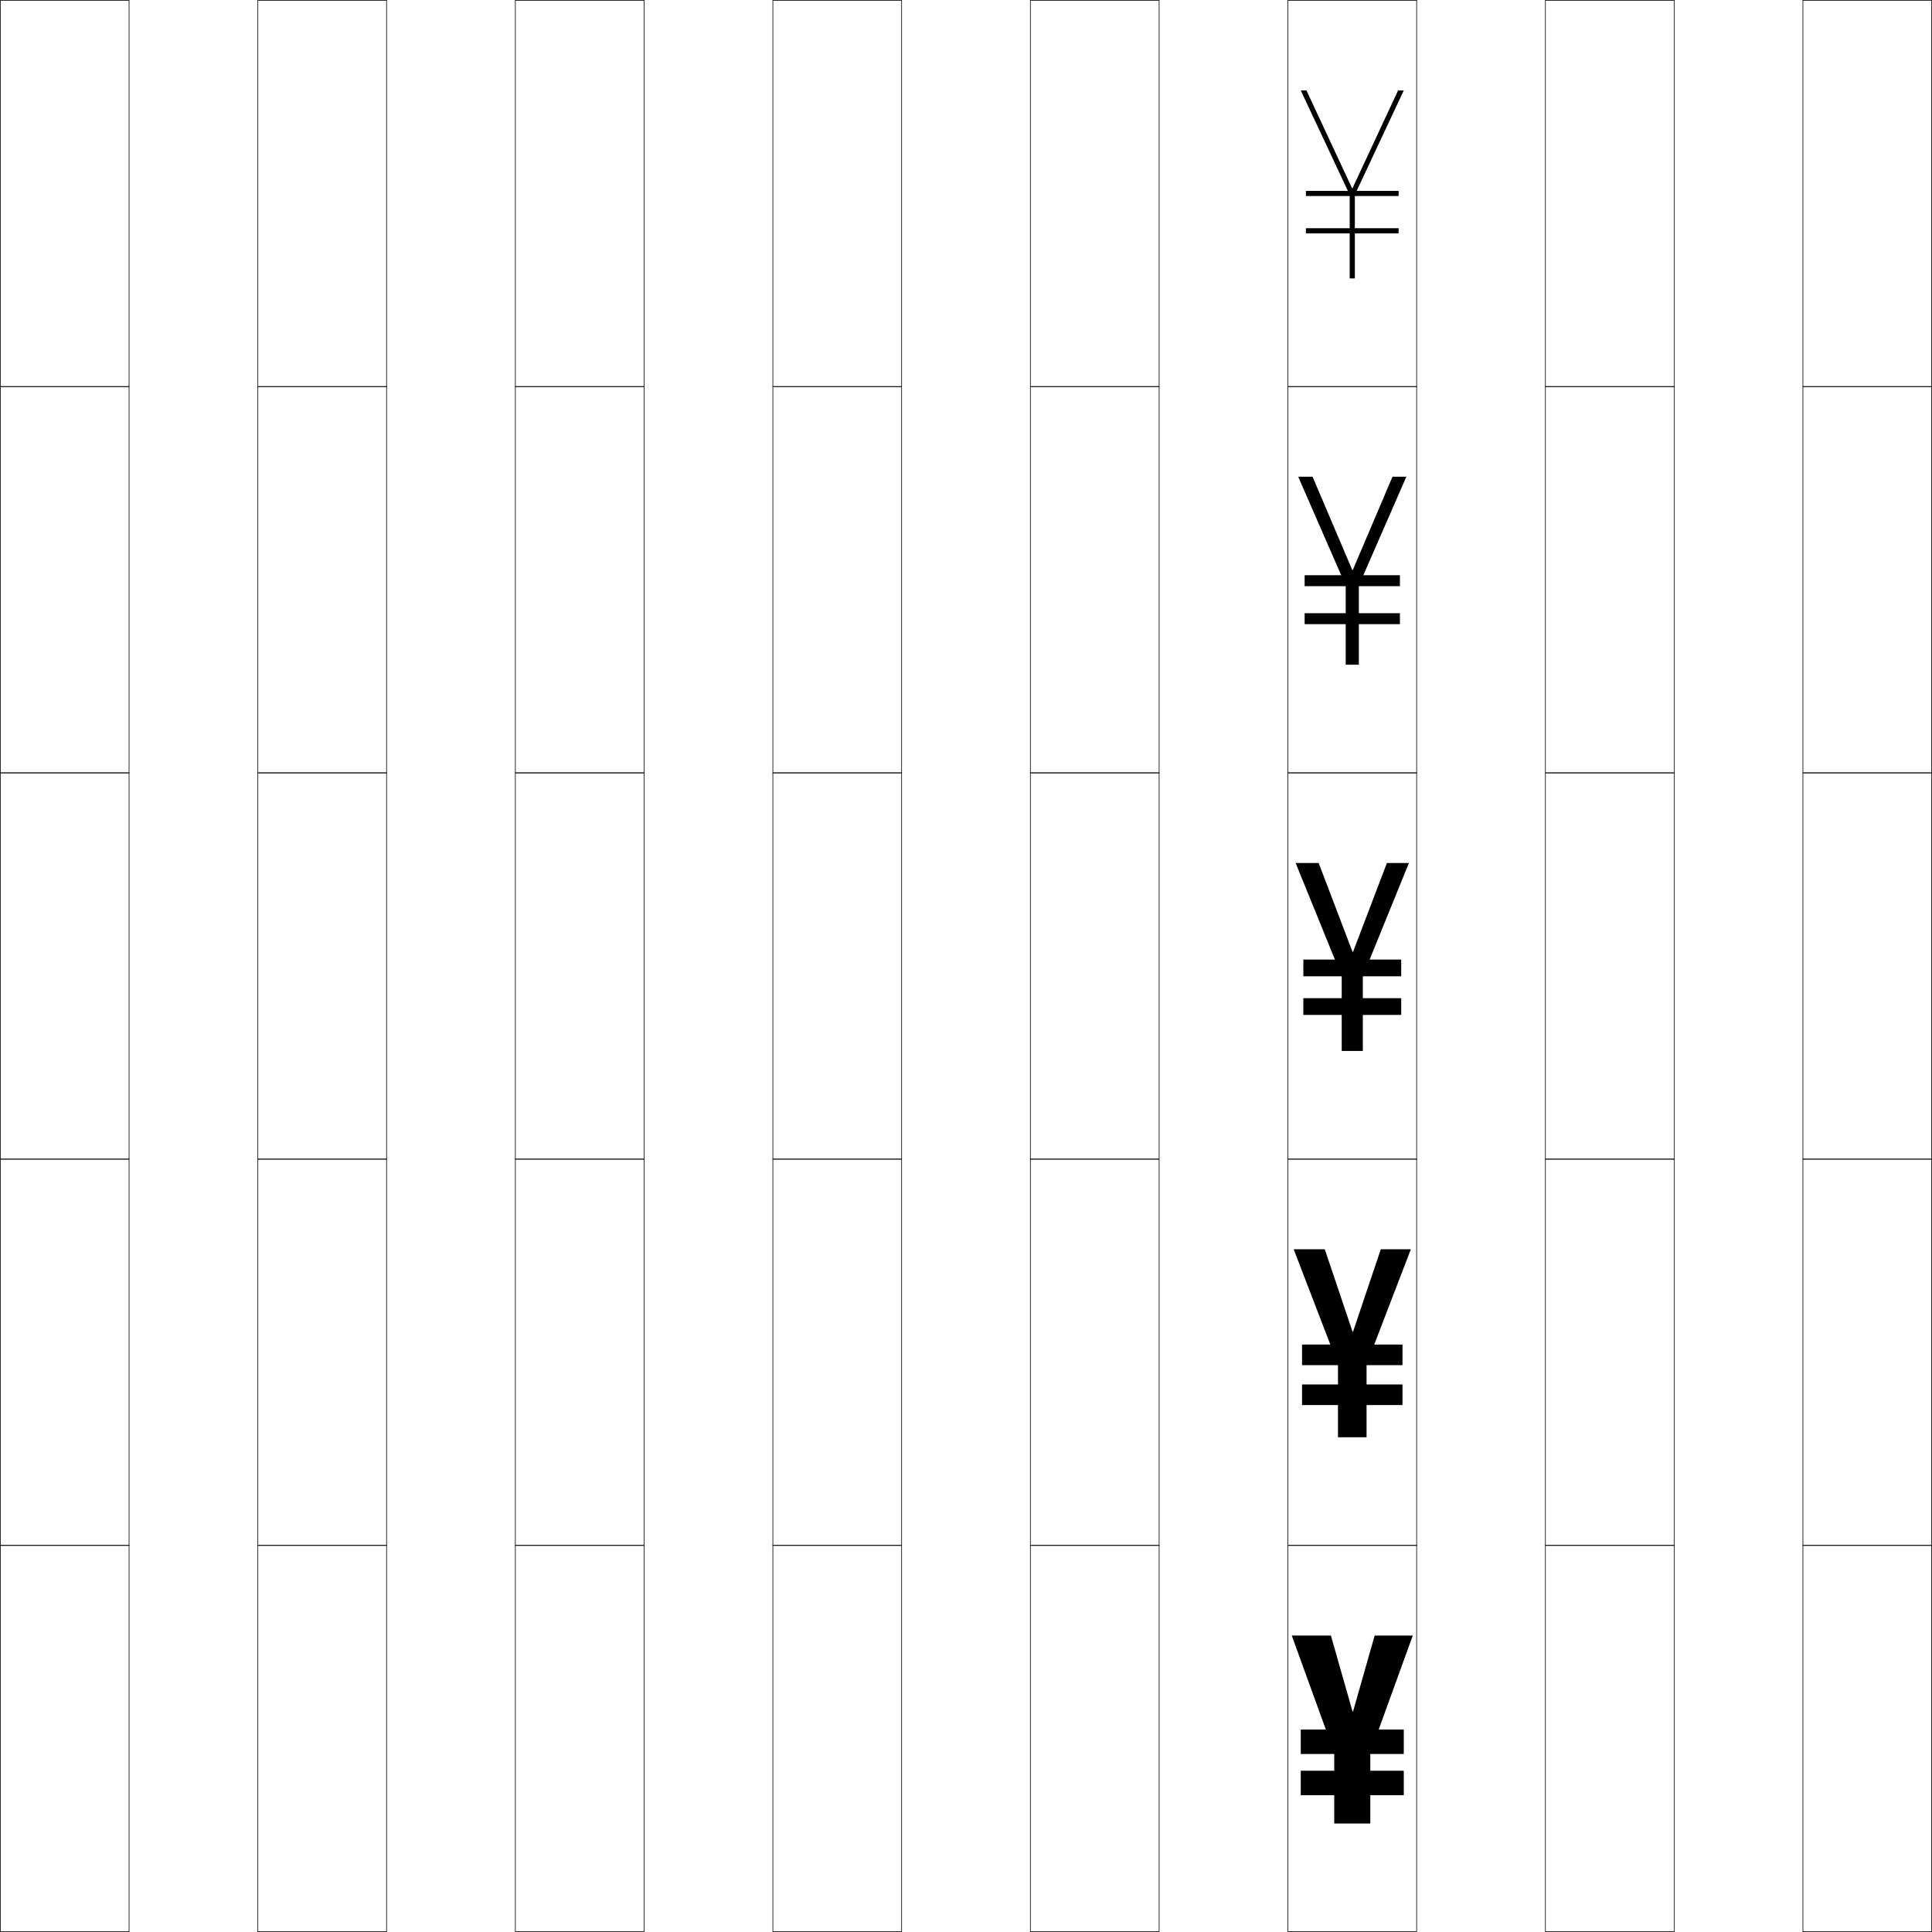
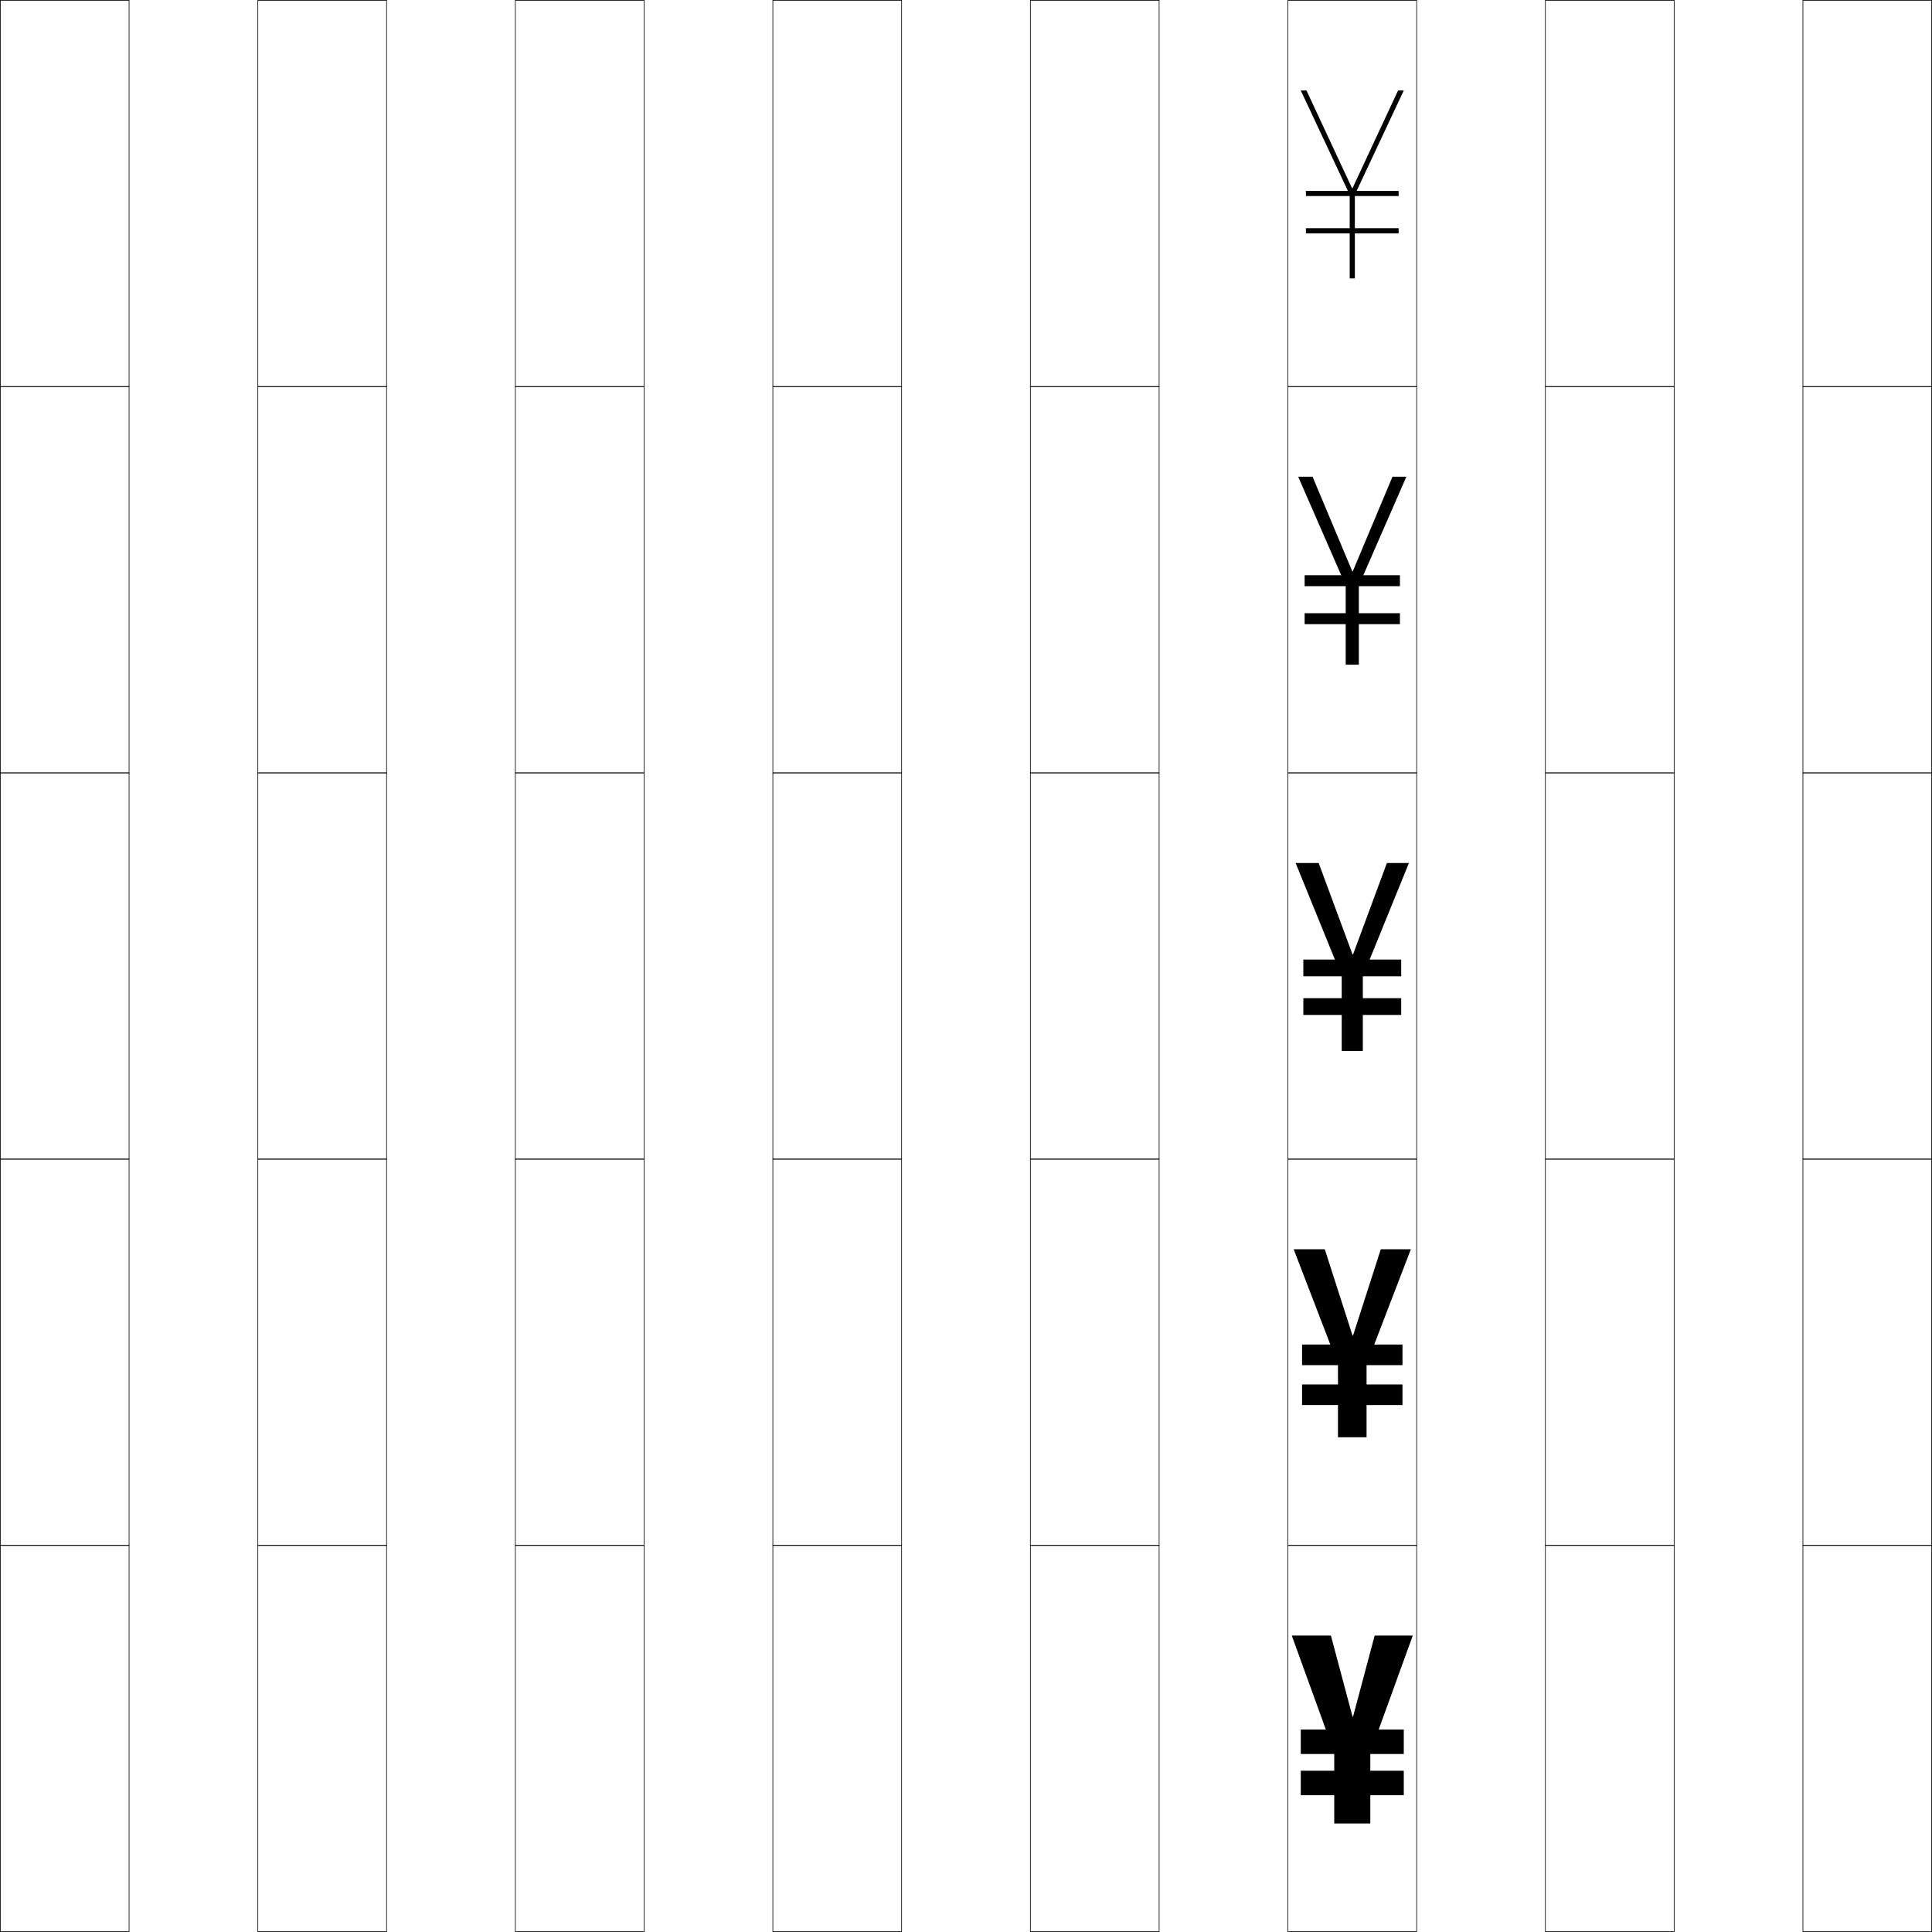
<svg xmlns="http://www.w3.org/2000/svg" width="750.25" height="750.25" viewBox="0 0 750.25 750.25" overflow="visible" enable-background="new 0 0 750.25 750.25" xml:space="preserve">
  <g id="レイヤー1">
    <g>
      <rect x="0.125" y="0.125" fill="none" stroke="#000000" stroke-width="0.25" width="50" height="150" />
      <rect x="100.125" y="0.125" fill="none" stroke="#000000" stroke-width="0.25" width="50" height="150" />
      <rect x="200.125" y="0.125" fill="none" stroke="#000000" stroke-width="0.25" width="50" height="150" />
      <rect x="300.125" y="0.125" fill="none" stroke="#000000" stroke-width="0.25" width="50" height="150" />
      <rect x="400.125" y="0.125" fill="none" stroke="#000000" stroke-width="0.25" width="50" height="150" />
      <rect x="500.125" y="0.125" fill="none" stroke="#000000" stroke-width="0.25" width="50" height="150" />
      <rect x="600.125" y="0.125" fill="none" stroke="#000000" stroke-width="0.25" width="50" height="150" />
      <rect x="0.125" y="150.125" fill="none" stroke="#000000" stroke-width="0.25" width="50" height="150" />
      <rect x="100.125" y="150.125" fill="none" stroke="#000000" stroke-width="0.25" width="50" height="150" />
      <rect x="200.125" y="150.125" fill="none" stroke="#000000" stroke-width="0.25" width="50" height="150" />
      <rect x="300.125" y="150.125" fill="none" stroke="#000000" stroke-width="0.25" width="50" height="150" />
      <rect x="400.125" y="150.125" fill="none" stroke="#000000" stroke-width="0.25" width="50" height="150" />
      <rect x="500.125" y="150.125" fill="none" stroke="#000000" stroke-width="0.25" width="50" height="150" />
      <rect x="600.125" y="150.125" fill="none" stroke="#000000" stroke-width="0.25" width="50" height="150" />
      <rect x="0.125" y="300.125" fill="none" stroke="#000000" stroke-width="0.25" width="50" height="150" />
      <rect x="100.125" y="300.125" fill="none" stroke="#000000" stroke-width="0.25" width="50" height="150" />
      <rect x="200.125" y="300.125" fill="none" stroke="#000000" stroke-width="0.25" width="50" height="150" />
      <rect x="300.125" y="300.125" fill="none" stroke="#000000" stroke-width="0.25" width="50" height="150" />
      <rect x="400.125" y="300.125" fill="none" stroke="#000000" stroke-width="0.25" width="50" height="150" />
      <rect x="500.125" y="300.125" fill="none" stroke="#000000" stroke-width="0.25" width="50" height="150" />
      <rect x="600.125" y="300.125" fill="none" stroke="#000000" stroke-width="0.25" width="50" height="150" />
      <rect x="0.125" y="450.125" fill="none" stroke="#000000" stroke-width="0.25" width="50" height="150" />
      <rect x="100.125" y="450.125" fill="none" stroke="#000000" stroke-width="0.25" width="50" height="150" />
      <rect x="200.125" y="450.125" fill="none" stroke="#000000" stroke-width="0.25" width="50" height="150" />
      <rect x="300.125" y="450.125" fill="none" stroke="#000000" stroke-width="0.25" width="50" height="150" />
      <rect x="400.125" y="450.125" fill="none" stroke="#000000" stroke-width="0.25" width="50" height="150" />
      <rect x="500.125" y="450.125" fill="none" stroke="#000000" stroke-width="0.25" width="50" height="150" />
      <rect x="600.125" y="450.125" fill="none" stroke="#000000" stroke-width="0.25" width="50" height="150" />
      <rect x="0.125" y="600.125" fill="none" stroke="#000000" stroke-width="0.25" width="50" height="150" />
      <rect x="100.125" y="600.125" fill="none" stroke="#000000" stroke-width="0.25" width="50" height="150" />
      <rect x="200.125" y="600.125" fill="none" stroke="#000000" stroke-width="0.25" width="50" height="150" />
      <rect x="300.125" y="600.125" fill="none" stroke="#000000" stroke-width="0.25" width="50" height="150" />
      <rect x="400.125" y="600.125" fill="none" stroke="#000000" stroke-width="0.25" width="50" height="150" />
      <rect x="500.125" y="600.125" fill="none" stroke="#000000" stroke-width="0.25" width="50" height="150" />
      <rect x="600.125" y="600.125" fill="none" stroke="#000000" stroke-width="0.25" width="50" height="150" />
      <rect x="700.125" y="0.125" fill="none" stroke="#000000" stroke-width="0.25" width="50" height="150" />
      <rect x="700.125" y="150.125" fill="none" stroke="#000000" stroke-width="0.25" width="50" height="150" />
      <rect x="700.125" y="300.125" fill="none" stroke="#000000" stroke-width="0.25" width="50" height="150" />
      <rect x="700.125" y="450.125" fill="none" stroke="#000000" stroke-width="0.25" width="50" height="150" />
      <rect x="700.125" y="600.125" fill="none" stroke="#000000" stroke-width="0.25" width="50" height="150" />
    </g>
    <g>
      <rect x="505.125" y="671.625" width="40" height="9.5" />
      <rect x="505.625" y="522.125" width="39" height="8" />
      <rect x="506.125" y="372.625" width="38" height="6.5" />
      <rect x="506.625" y="223.375" width="37" height="4.25" />
      <rect x="507.125" y="74.125" width="36" height="2" />
    </g>
    <g>
      <rect x="505.125" y="687.625" width="40" height="9.5" />
      <rect x="505.625" y="537.625" width="39" height="8" />
      <rect x="506.125" y="387.625" width="38" height="6.5" />
      <rect x="506.625" y="238.125" width="37" height="4.25" />
      <rect x="507.125" y="88.625" width="36" height="2" />
    </g>
    <g>
-       <polygon points="525.225,664.625 516.825,635.125 501.625,635.125 518.125,680.625 518.125,708.125 532.125,708.125       532.125,680.625 548.625,635.125 533.825,635.125 525.425,664.625 " />
-       <polygon points="525.225,517.125 514.45,485.125 502.375,485.125 519.575,529.875 519.575,558.125       530.675,558.125 530.675,529.875 547.875,485.125 536.2,485.125 525.425,517.125 " />
-       <polygon points="525.225,369.625 512.075,335.125 503.125,335.125 521.025,379.125 521.025,408.125       529.225,408.125 529.225,379.125 547.125,335.125 538.575,335.125 525.425,369.625 " />
-       <polygon points="509.705,185.125 504.125,185.125 522.575,227.375 522.575,258.125 527.675,258.125       527.675,227.375 546.125,185.125 540.745,185.125 525.324,221.345 525.125,221.345 " />
+       <polygon points="525.225,666.625 516.825,635.125 501.625,635.125 518.125,680.625 518.125,708.125 532.125,708.125       532.125,680.625 548.625,635.125 533.825,635.125 525.425,666.625 " />
+       <polygon points="525.225,518.625 514.45,485.125 502.375,485.125 519.575,529.875 519.575,558.125       530.675,558.125 530.675,529.875 547.875,485.125 536.2,485.125 525.425,518.625 " />
+       <polygon points="525.225,370.625 512.075,335.125 503.125,335.125 521.025,379.125 521.025,408.125       529.225,408.125 529.225,379.125 547.125,335.125 538.575,335.125 525.425,370.625 " />
+       <polygon points="509.705,185.125 504.125,185.125 522.575,227.375 522.575,258.125 527.675,258.125       527.675,227.375 546.125,185.125 540.745,185.125 525.324,221.845 525.125,221.845 " />
      <polygon points="525.024,73.064 507.335,35.125 505.125,35.125 524.125,75.625 524.125,108.125 526.125,108.125       526.125,75.625 545.125,35.125 542.915,35.125 525.225,73.064 " />
    </g>
  </g>
</svg>
